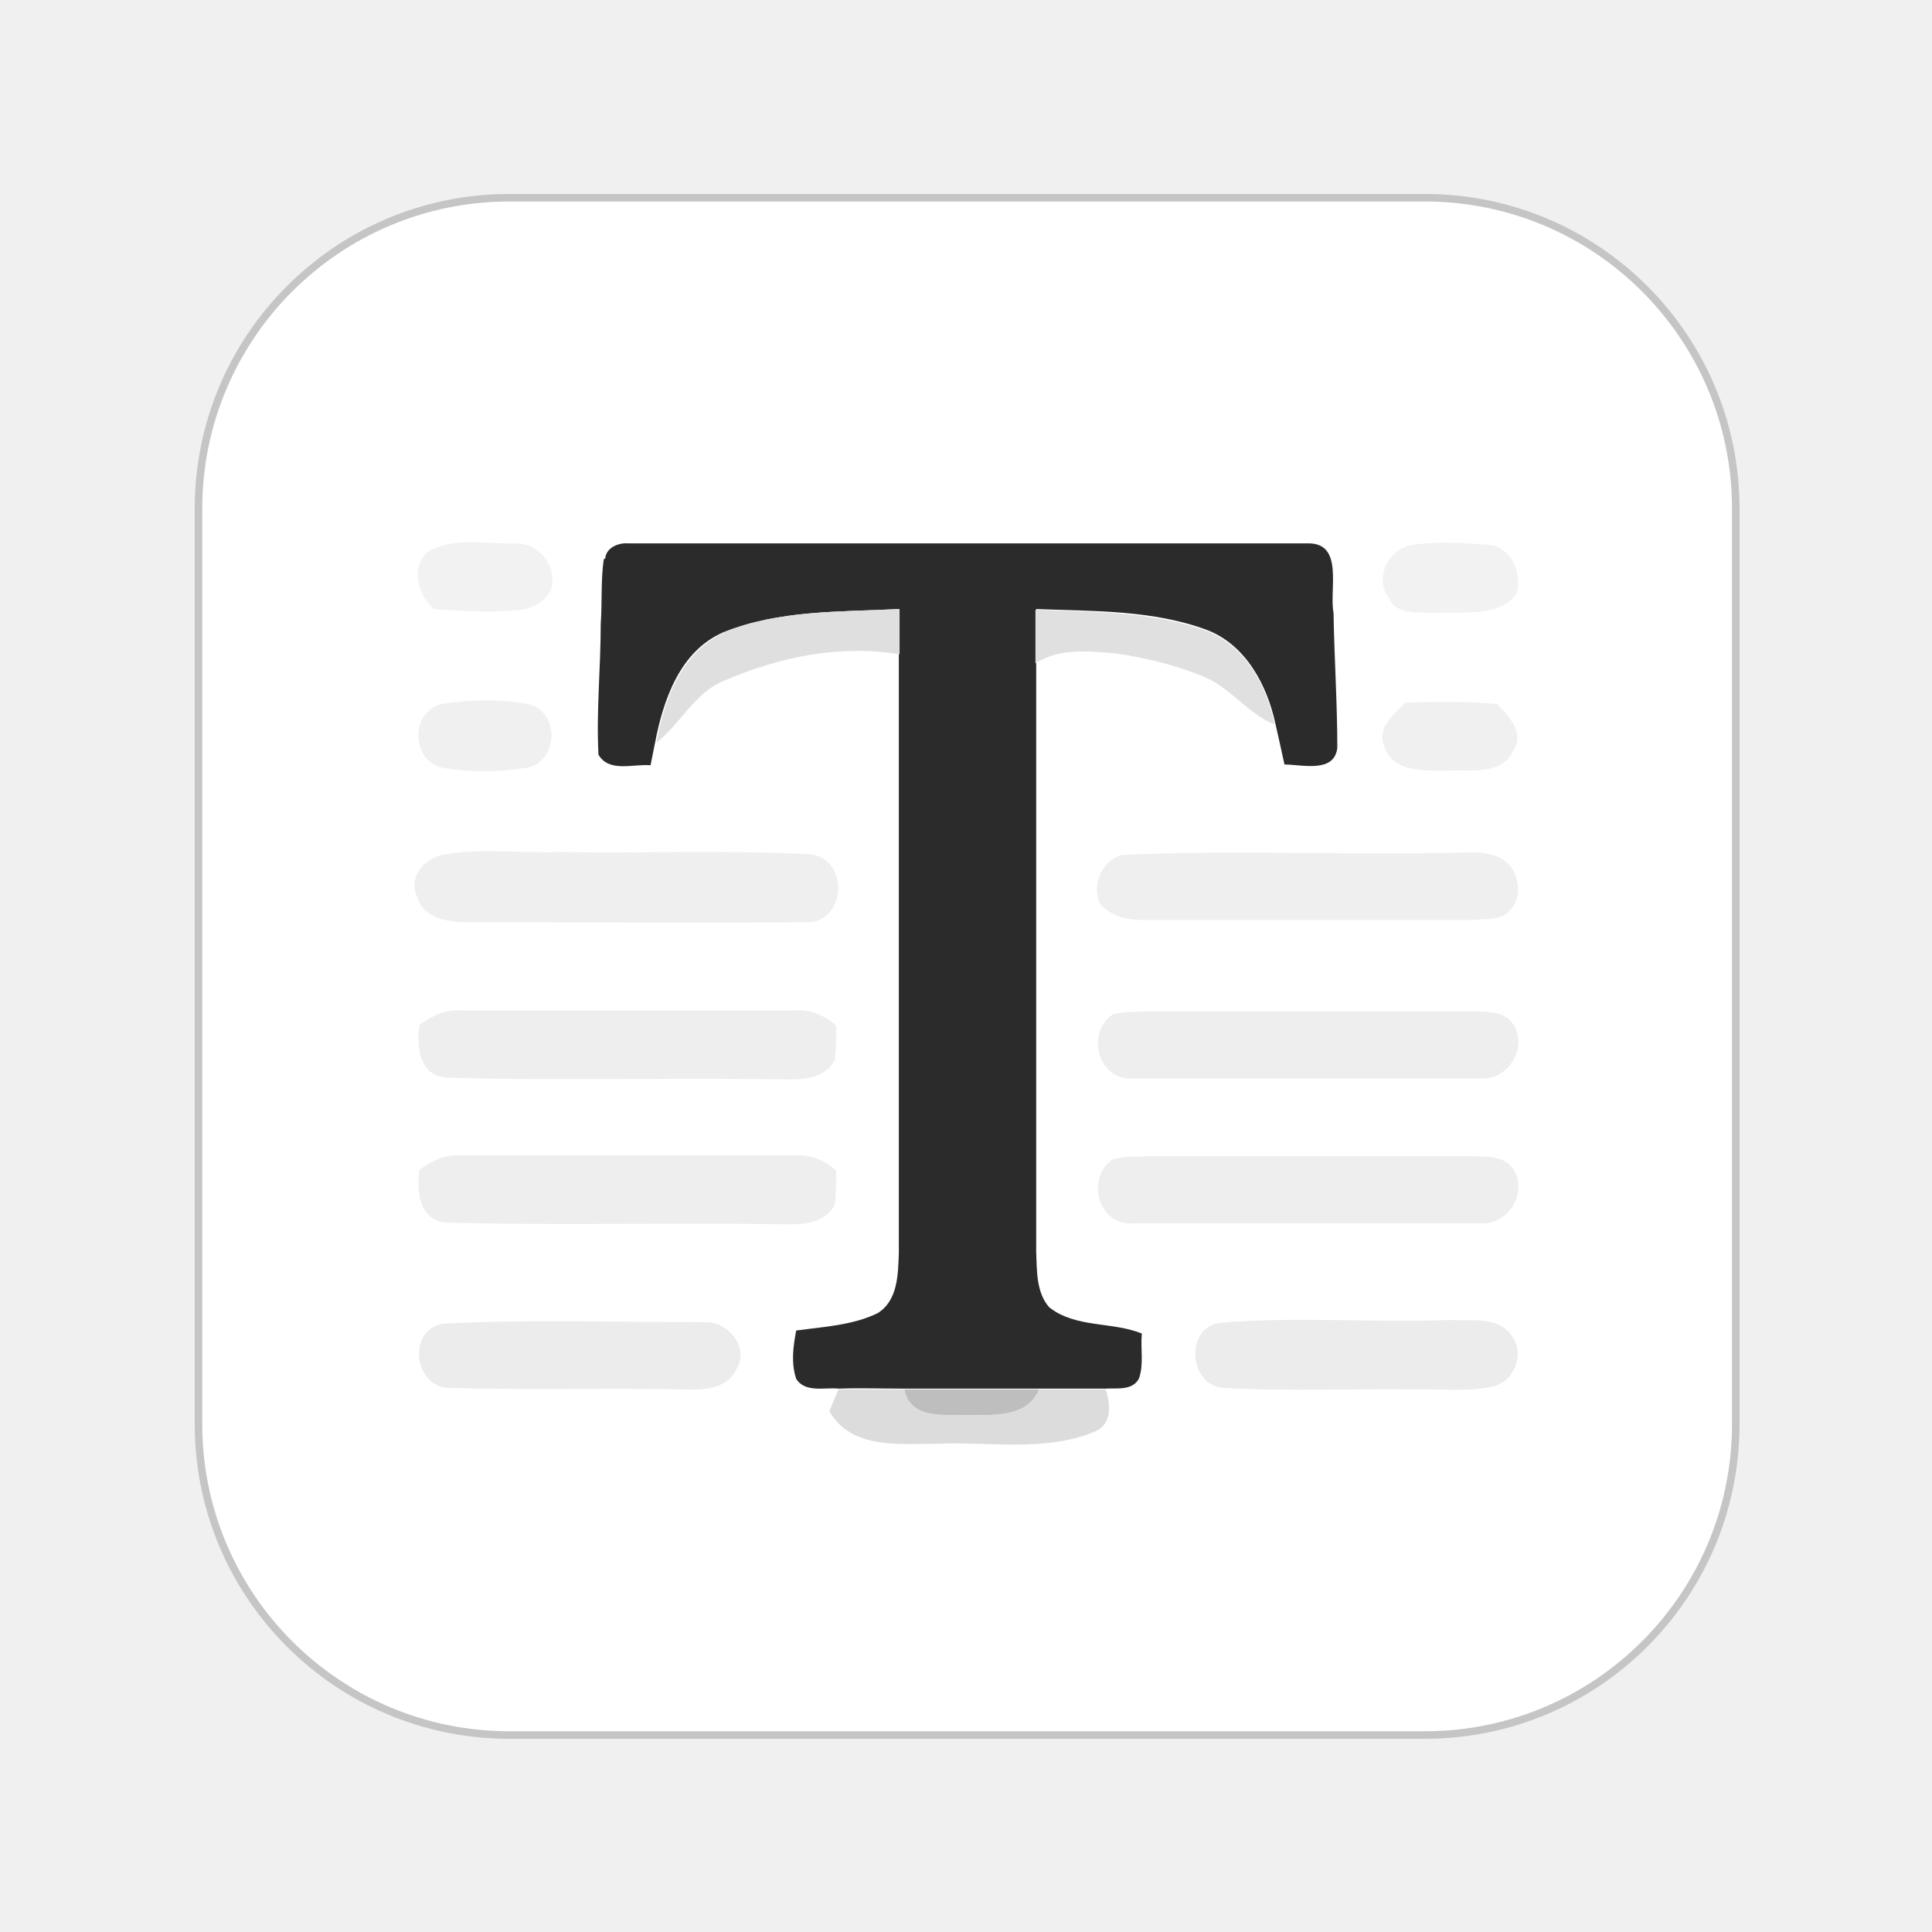
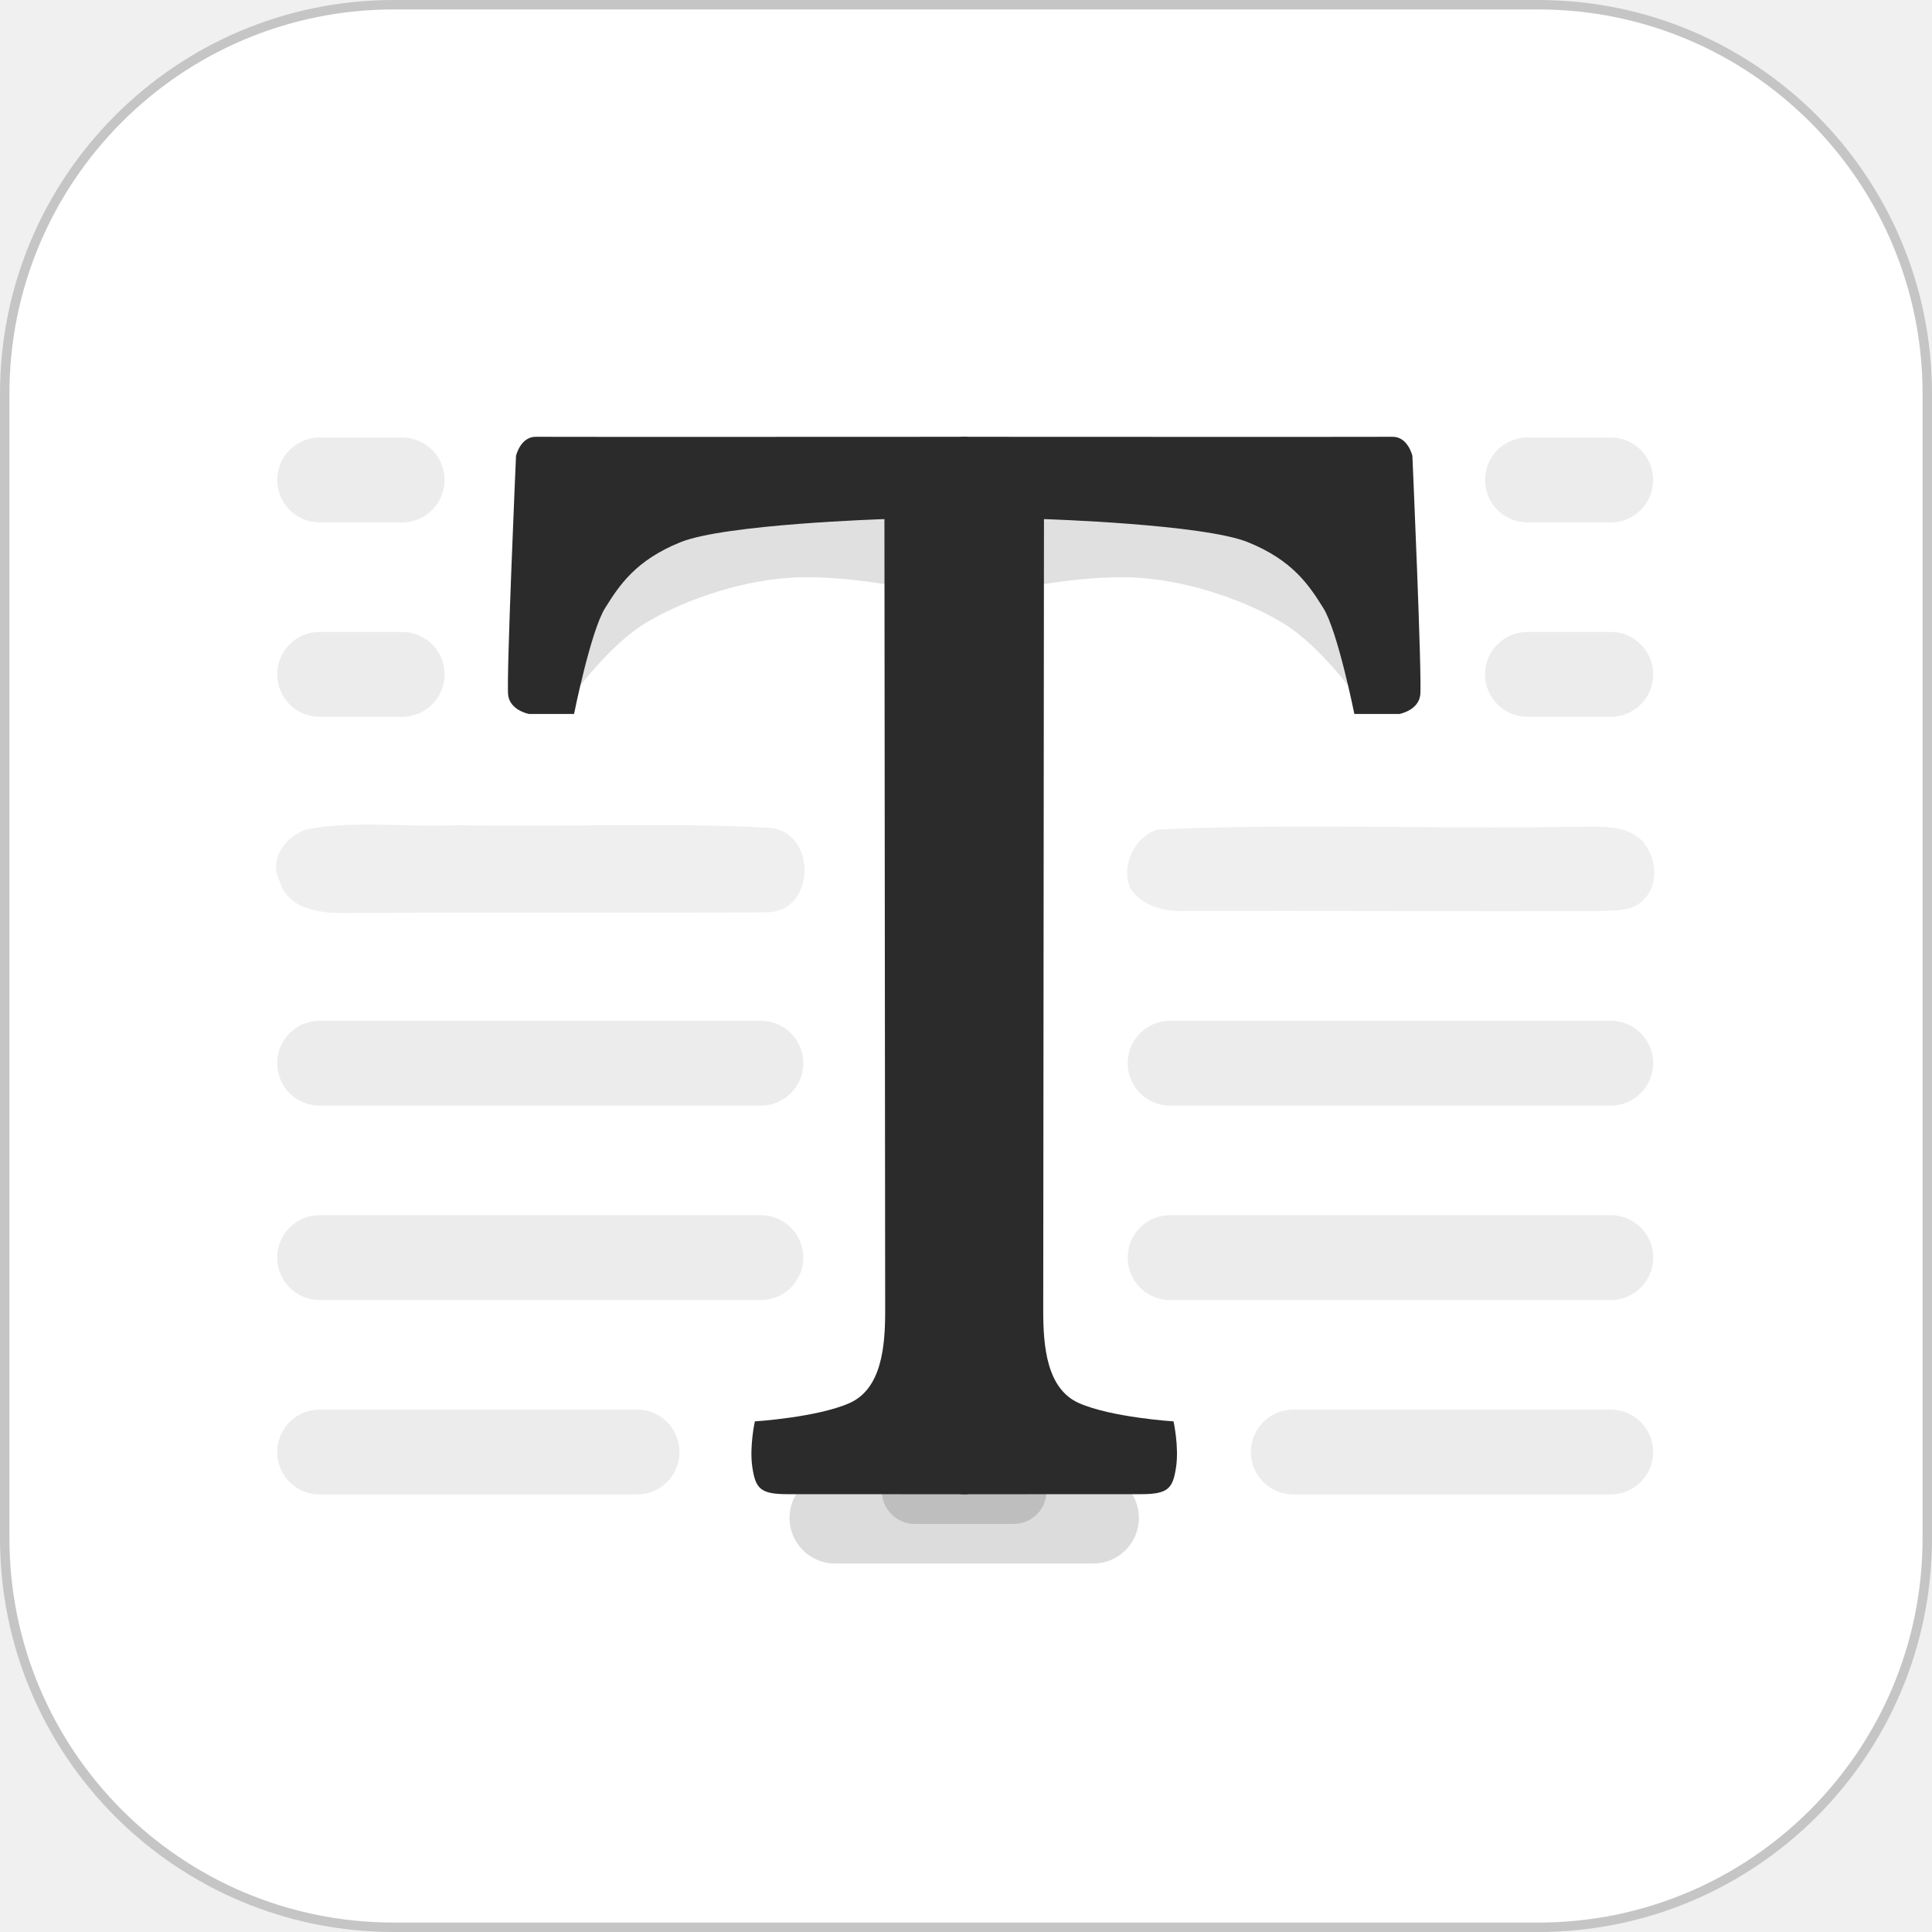
- <svg xmlns="http://www.w3.org/2000/svg" version="1.1" viewBox="0 0 256 256">
-   <defs>
-     <style>
-       .cls-1 {
-         fill: #e0e0e0;
-       }
- 
-       .cls-2 {
-         fill: #2b2b2b;
-       }
- 
-       .cls-3 {
-         fill: #dfdfdf;
-       }
- 
-       .cls-4 {
-         fill: #efefef;
-       }
- 
-       .cls-5 {
-         fill: #bebebe;
-       }
- 
-       .cls-6 {
-         fill: #f0f0f0;
-       }
- 
-       .cls-7 {
-         fill: #f2f2f2;
-       }
- 
-       .cls-8 {
-         fill: #eee;
-       }
- 
-       .cls-9 {
-         fill: #dcdcdc;
-       }
- 
-       .cls-10 {
-         fill: #fff;
-         stroke: #c5c5c5;
-         stroke-miterlimit: 10;
-       }
- 
-       .cls-11 {
-         fill: #ececec;
-       }
-     </style>
-   </defs>
+ <svg xmlns="http://www.w3.org/2000/svg" id="typoraIcon" data-name="typoraIcon" viewBox="0 0 204.725 204.725">
+   <rect x=".5" y=".5" width="203.725" height="203.725" rx="41.218" ry="41.218" style="fill: #fff; stroke: #c5c5c5; stroke-miterlimit: 10;" />
  <g>
-     <g id="_图层_1" data-name="图层_1">
-       <rect class="cls-10" x="26.3" y="26.2" width="203.7" height="203.7" rx="41.2" ry="41.2" />
-       <path class="cls-5" d="M119.8,184.1c6,0,11.9,0,17.9,0-1.6,3.8-6.1,3.4-9.5,3.4-3.1,0-7.6.6-8.4-3.4Z" />
-       <g id="_x23_f2f2f2ff">
-         <path class="cls-7" d="M57.1,72.9c3.4-1.7,7.4-.8,11.1-.9,2.8-.1,5.1,2.3,5,5,0,2.2-2.2,3.4-4,3.8-3.9.4-7.8.2-11.7-.1-2.3-2-3.2-5.9-.4-7.9Z" />
-         <path class="cls-7" d="M186.5,72.3c3.5-.6,7.2-.4,10.7-.1,3.1.2,4.6,3.9,3.7,6.6-2.6,3.1-7.1,2.2-10.7,2.4-2.1-.1-5.2.4-6.2-2-1.8-2.4-.3-5.9,2.4-6.8Z" />
-       </g>
-       <g id="_x23_2b2b2bff">
-         <path class="cls-2" d="M80.2,74c.1-1.4,1.7-2.1,3-2,30.1,0,60.1,0,90.2,0,4.7,0,2.7,6.2,3.3,9.2.1,6,.5,11.9.5,17.9-.4,3.4-4.7,2.2-7,2.2-.4-1.8-.8-3.7-1.2-5.4-1.1-5.1-3.9-10.4-9-12.4-7.2-2.7-15.1-2.5-22.7-2.8,0,2.4,0,4.8,0,7.1,0,26,0,52.1,0,78.1.1,2.5,0,5.3,1.7,7.3,3.5,2.8,8.4,1.9,12.3,3.5-.2,2,.3,4.1-.4,6-.9,1.6-2.9,1.2-4.4,1.3-2.9,0-5.9,0-8.8,0-6,0-11.9,0-17.9,0-2.9,0-5.8-.1-8.7,0-1.8-.2-4.4.6-5.6-1.3-.7-2.1-.4-4.3,0-6.4,3.7-.5,7.5-.7,10.8-2.3,2.7-1.7,2.7-5.2,2.8-8,0-26.4,0-52.9,0-79.3,0-2,0-4,0-6-7.8.4-15.9.1-23.3,3.1-5.7,2.5-7.9,8.9-9,14.6-.2,1-.4,2-.6,3-2.3-.2-5.5,1-6.9-1.4-.3-5.8.3-11.5.3-17.3.2-2.9,0-5.8.4-8.6Z" />
-       </g>
-       <g id="_x23_dfdfdfff">
-         <path class="cls-3" d="M95.9,83.8c7.3-3,15.5-2.7,23.3-3.1,0,2,0,4,0,6-7.8-1.3-15.8.3-23,3.4-4.1,1.5-6,5.8-9.2,8.3,1-5.7,3.3-12,9-14.6Z" />
-       </g>
-       <g id="_x23_e0e0e0ff">
-         <path class="cls-1" d="M137.2,80.8c7.6.3,15.4.2,22.7,2.8,5.1,2,7.9,7.2,9,12.4-3.5-1.4-5.7-4.7-9.1-6.2-3.7-1.6-7.8-2.6-11.8-3.2-3.6-.3-7.6-.8-10.8,1.3,0-2.4,0-4.8,0-7.1Z" />
-       </g>
-       <g id="_x23_f0f0f0ff">
-         <path class="cls-6" d="M58.4,93.3c3.8-.6,7.8-.7,11.6,0,4.2,1,4,7.4,0,8.4-3.8.6-7.7.7-11.5,0-4.1-1.1-4.1-7.4,0-8.4Z" />
-         <path class="cls-6" d="M186.2,93.1c4.1-.1,8.1-.2,12.2.2,1.5,1.6,3.7,3.8,2.1,6.2-1.5,3.2-5.5,2.5-8.4,2.6-3.1,0-7.6.4-8.7-3.3-1-2.4,1.3-4.1,2.7-5.6Z" />
-       </g>
-       <g id="_x23_efefefff">
-         <path class="cls-4" d="M58.4,113.3c5.2-1,10.6-.2,15.8-.4,11,.2,22-.3,33,.3,5.2.3,5.1,8.7,0,9-15,.1-30,0-45.1,0-2.6,0-5.9-.4-6.8-3.3-1.2-2.4.6-4.9,3-5.5Z" />
-         <path class="cls-4" d="M148.5,113.3c14.5-.7,29.1,0,43.7-.3,2.5,0,5.5-.5,7.6,1.4,1.6,1.6,1.9,4.7.2,6.3-1.2,1.3-3.1,1-4.7,1.2-14.6,0-29.3,0-43.9,0-2.1,0-4.4-.5-5.7-2.3-1.1-2.4.4-5.6,2.9-6.3Z" />
-       </g>
-       <g id="_x23_eeeeeeff">
-         <path class="cls-8" d="M55.6,135.8c1.6-1.2,3.5-2.1,5.6-1.9,14.7,0,29.4,0,44,0,2.1-.2,4,.6,5.6,2,0,1.5,0,3.1-.2,4.6-1.7,3-5.5,2.5-8.4,2.5-14.3-.2-28.6.2-42.9-.2-3.7-.1-4.2-4.2-3.7-7Z" />
-         <path class="cls-8" d="M147.5,134.4c1.5-.4,3.1-.3,4.7-.4,14.3,0,28.6,0,42.9,0,1.9.1,4.2-.1,5.4,1.7,2,3-.6,7.4-4.2,7.2-15.4,0-30.8,0-46.1,0-4.8.4-6.4-6.2-2.6-8.6Z" />
-       </g>
-       <g id="_x23_eeeeeeff-2" data-name="_x23_eeeeeeff">
-         <path class="cls-8" d="M55.6,155c1.6-1.2,3.5-2.1,5.6-1.9,14.7,0,29.4,0,44,0,2.1-.2,4,.6,5.6,2,0,1.5,0,3.1-.2,4.6-1.7,3-5.5,2.5-8.4,2.5-14.3-.2-28.6.2-42.9-.2-3.7-.1-4.2-4.2-3.7-7Z" />
-         <path class="cls-8" d="M147.5,153.6c1.5-.4,3.1-.3,4.7-.4,14.3,0,28.6,0,42.9,0,1.9.1,4.2-.1,5.4,1.7,2,3-.6,7.4-4.2,7.2-15.4,0-30.8,0-46.1,0-4.8.4-6.4-6.2-2.6-8.6Z" />
-       </g>
-       <g id="_x23_ecececff">
-         <path class="cls-11" d="M58.5,175.4c11.5-.6,23.1-.2,34.7-.2,3.1-.3,6.2,3.3,4.4,6.2-1.3,2.8-4.7,2.8-7.3,2.7-10.3-.2-20.6.1-30.9-.2-4.6-.2-5.4-7.6-.8-8.5Z" />
-         <path class="cls-11" d="M161.4,175.3c10.2-.9,20.5,0,30.8-.4,2.7.2,6.3-.6,8.1,2.1,1.8,2.3.4,6-2.4,6.7-3.5.8-7.2.3-10.7.4-8.3-.1-16.6.3-24.9-.2-4.7-.1-5.4-7.6-.9-8.6Z" />
-       </g>
-       <g id="_x23_dcdcdcff">
-         <path class="cls-9" d="M111.1,184.1c2.9,0,5.8,0,8.7,0,.8,4,5.3,3.3,8.4,3.4,3.4,0,7.9.4,9.5-3.4,2.9,0,5.9,0,8.8,0,.7,2.1.9,4.8-1.7,5.7-6.5,2.6-13.8,1.2-20.6,1.5-4.9,0-11.4.8-14.3-4.3.4-1,.8-2,1.2-2.9Z" />
-       </g>
-     </g>
+     <rect x="83.662" y="156.017" width="37.02" height="9.662" rx="4.831" ry="4.831" style="fill: #dcdcdc;" />
+     <rect x="93.451" y="154.53" width="17.443" height="6.957" rx="3.478" ry="3.478" style="fill: #bebebe;" />
+   </g>
+   <g id="_x23_efefefff">
+     <path d="M32.611,87.861c5.19-.97,10.56-.16,15.83-.42,10.99.23,22.01-.31,32.98.27,5.15.31,5.06,8.72.04,8.96-15.02.12-30.04-.02-45.06.08-2.56.03-5.93-.45-6.75-3.35-1.25-2.4.65-4.88,2.96-5.54Z" style="fill: #efefef;" />
+     <path d="M122.712,87.901c14.54-.67,29.13-.02,43.69-.29,2.53.09,5.52-.47,7.56,1.43,1.56,1.64,1.93,4.71.16,6.34-1.22,1.29-3.14,1.04-4.73,1.17-14.65.04-29.3-.06-43.94-.02-2.1.09-4.41-.52-5.66-2.34-1.07-2.38.4-5.59,2.92-6.29Z" style="fill: #efefef;" />
+   </g>
+   <g>
+     <rect x="29.374" y="149.366" width="42.627" height="8.997" rx="4.499" ry="4.499" style="fill: #ececec;" />
+     <rect x="132.552" y="149.366" width="42.627" height="8.997" rx="4.499" ry="4.499" style="fill: #ececec;" />
+   </g>
+   <g>
+     <rect x="29.374" y="128.764" width="55.746" height="8.997" rx="4.499" ry="4.499" style="fill: #ececec;" />
+     <rect x="119.495" y="128.764" width="55.685" height="8.997" rx="4.499" ry="4.499" style="fill: #ececec;" />
+   </g>
+   <g>
+     <rect x="29.374" y="108.163" width="55.746" height="8.997" rx="4.499" ry="4.499" style="fill: #ececec;" />
+     <rect x="119.495" y="108.163" width="55.685" height="8.997" rx="4.499" ry="4.499" style="fill: #ececec;" />
+   </g>
+   <g>
+     <rect x="29.374" y="66.961" width="17.736" height="8.997" rx="4.499" ry="4.499" style="fill: #ececec;" />
+     <rect x="157.364" y="66.961" width="17.815" height="8.997" rx="4.499" ry="4.499" style="fill: #ececec;" />
+   </g>
+   <g>
+     <rect x="29.374" y="46.36" width="17.736" height="8.997" rx="4.499" ry="4.499" style="fill: #ececec;" />
+     <rect x="157.364" y="46.36" width="17.815" height="8.997" rx="4.499" ry="4.499" style="fill: #ececec;" />
+   </g>
+   <g>
+     <path d="M59.876,74.803s4.25-6.259,8.68-8.875,10.643-4.574,15.963-4.744,11.492,1.107,11.492,1.107v-9.066h-36.134v21.578Z" style="fill: #e0e0e0;" />
+     <path d="M144.468,74.803s-4.25-6.259-8.68-8.875-10.643-4.574-15.963-4.744-11.492,1.107-11.492,1.107v-9.066h36.134v21.578Z" style="fill: #e0e0e0;" />
+   </g>
+   <g>
+     <path d="M56.062,75.657h4.767s1.765-8.778,3.281-11.208,3.245-5.072,7.994-6.994,21.615-2.448,21.615-2.448c0,0,.079,80.211.079,83.914s-.354,8.245-3.789,9.761-10.019,1.935-10.019,1.935c0,0-.602,2.71-.261,4.905s.825,2.808,3.695,2.808,19.096.007,19.096.007V46.285s-44.072.022-45.724 0-2.116,2.023-2.116,2.023c0,0-1.046,23.738-.831,25.362s2.214,1.988,2.214,1.988Z" style="fill: #2b2b2b;" />
+     <path d="M148.282,75.657h-4.767s-1.765-8.778-3.281-11.208-3.245-5.072-7.994-6.994-21.615-2.448-21.615-2.448c0,0-.079,80.211-.079,83.914s.354,8.245,3.789,9.761,10.019,1.935,10.019,1.935c0,0,.602,2.71.261,4.905s-.825,2.808-3.695,2.808-19.096.007-19.096.007V46.285s44.072.022,45.724 0,2.116,2.023,2.116,2.023c0,0,1.046,23.738.831,25.362s-2.214,1.988-2.214,1.988Z" style="fill: #2b2b2b;" />
  </g>
</svg>
